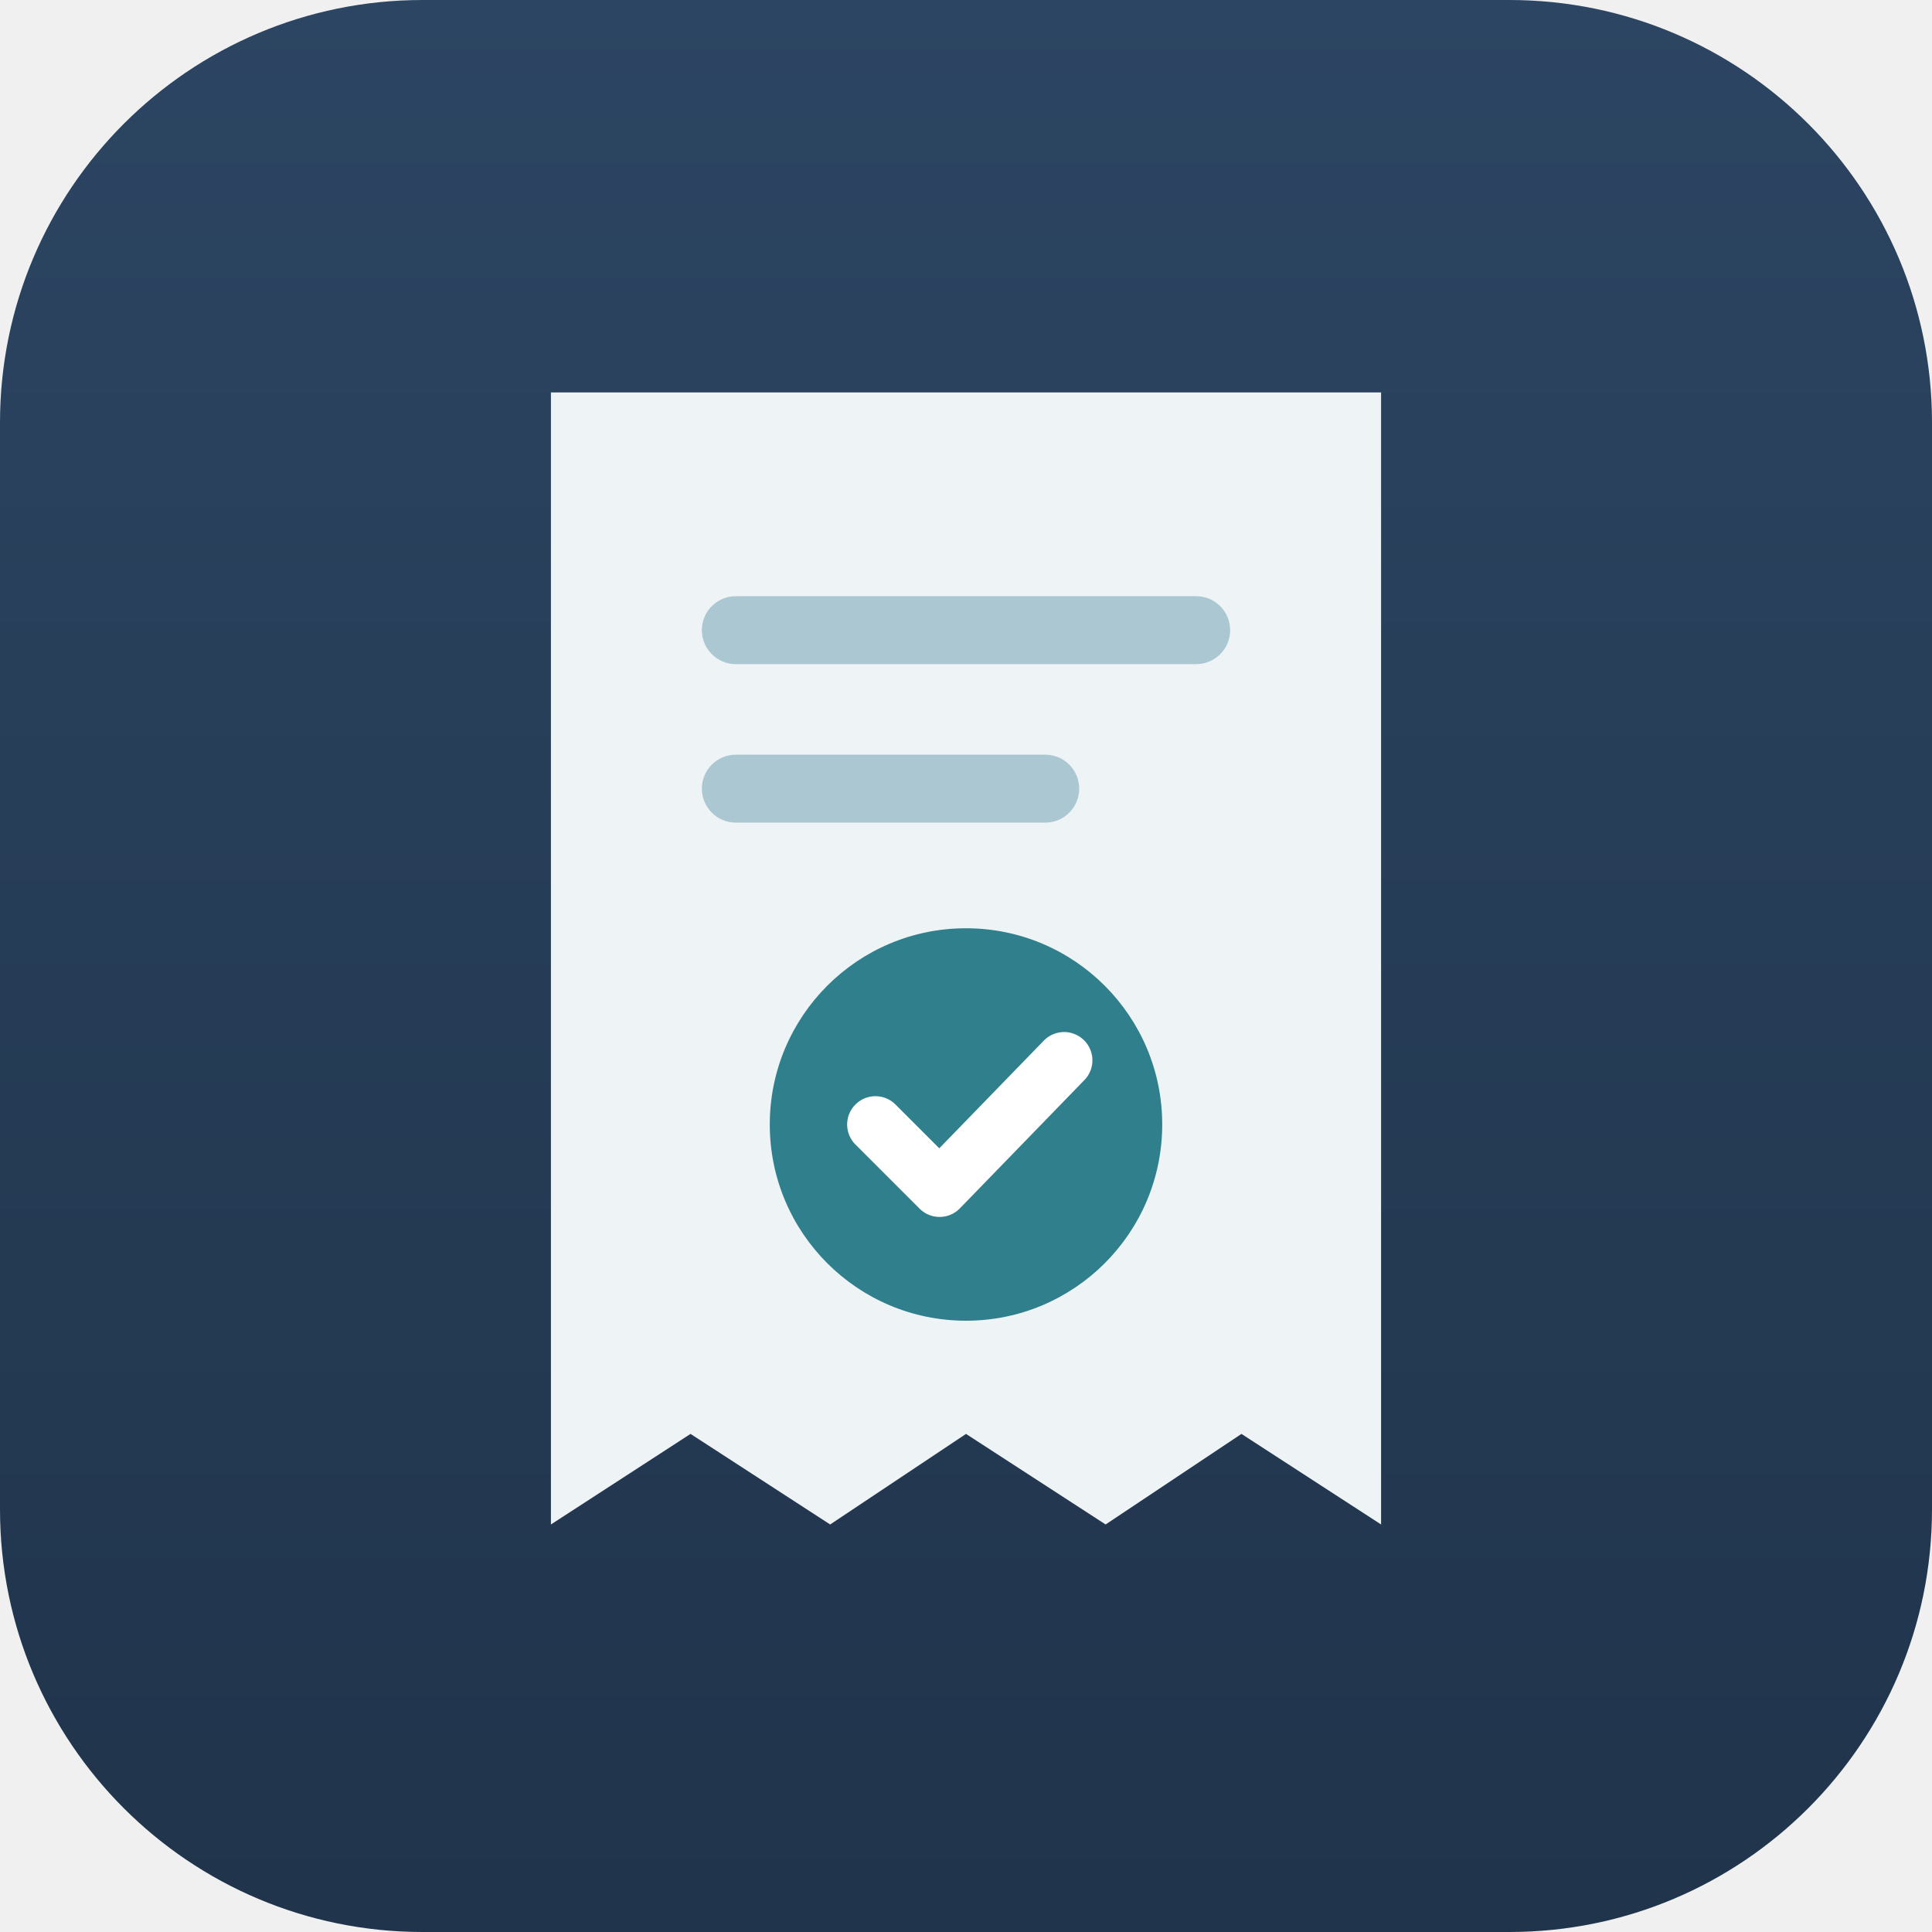
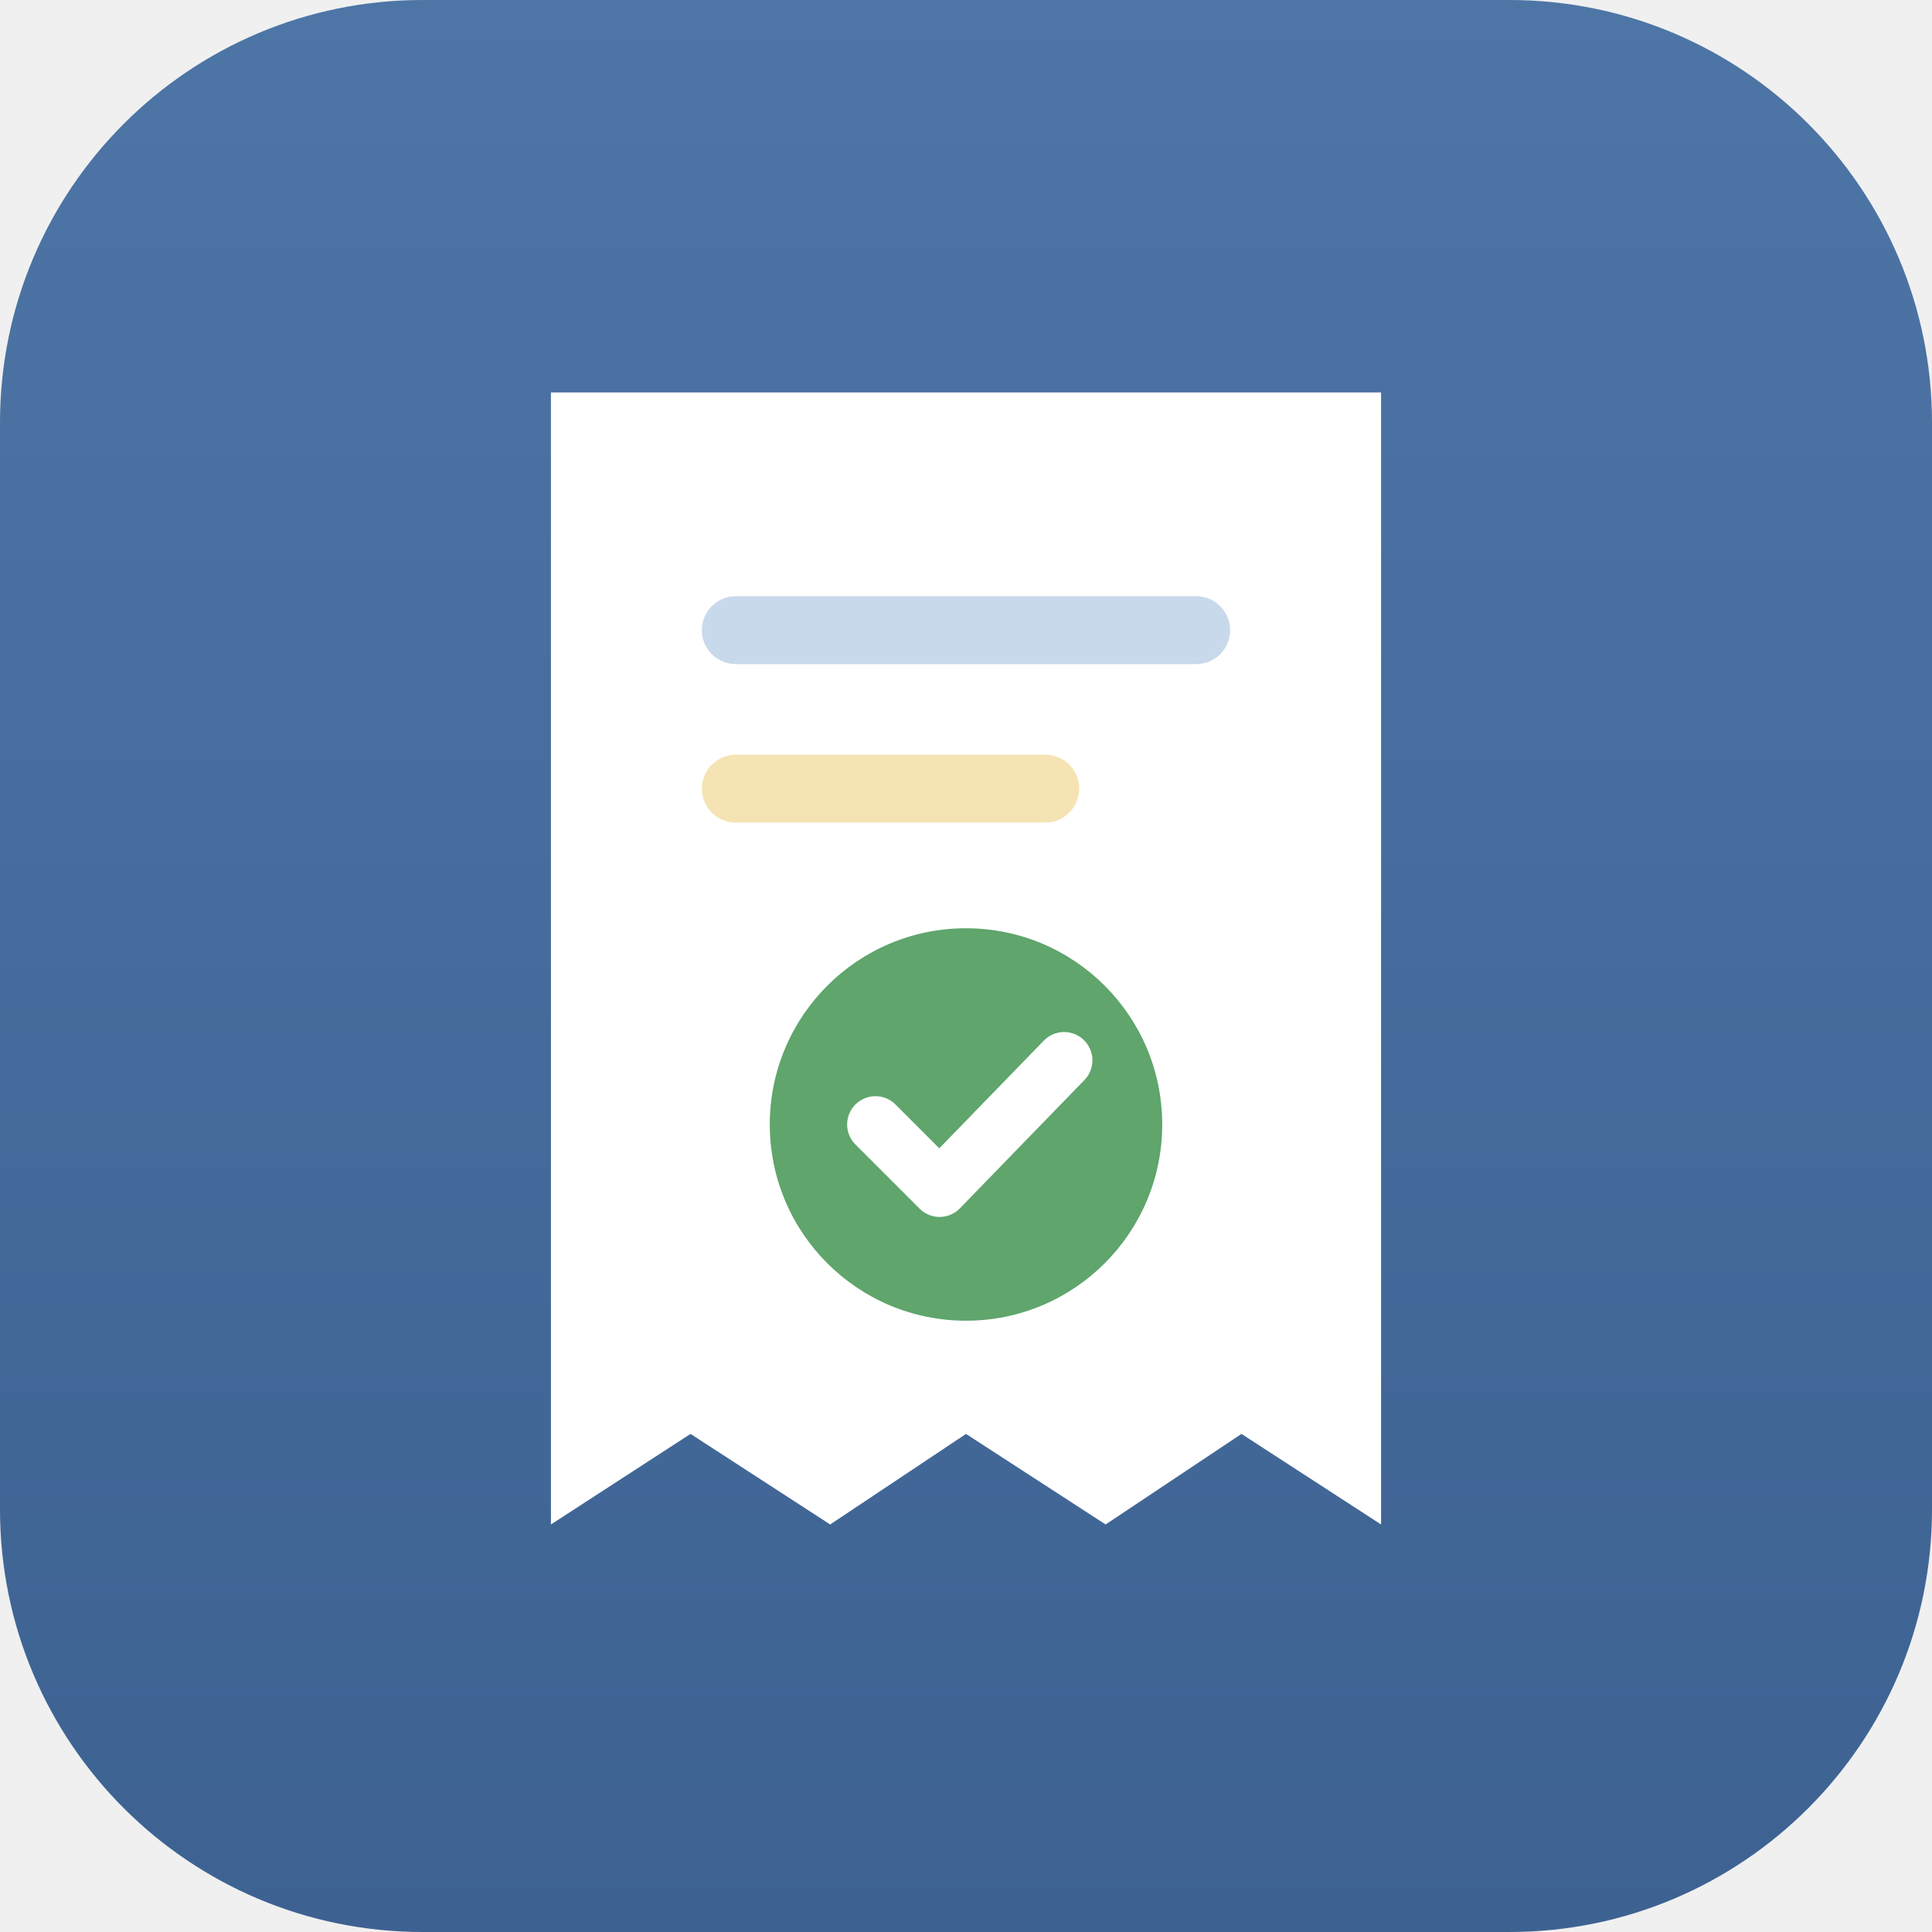
<svg xmlns="http://www.w3.org/2000/svg" viewBox="0 0 512 512">
  <defs>
    <linearGradient id="g" x1="0" y1="0" x2="0" y2="1">
-       <stop offset="0" stop-color="#2c4562" />
-       <stop offset="1" stop-color="#20344b" />
+       <stop offset="0" stop-color="#4d75a6" />
+       <stop offset="1" stop-color="#3d6292" />
    </linearGradient>
  </defs>
  <rect width="512" height="512" rx="112" fill="url(#g)" />
-   <path d="M146 104h220v300l-37-24-36 24-37-24-36 24-37-24-37 24z" fill="#eef3f6" />
-   <rect x="186" y="158" width="140" height="18" rx="9" fill="#aac7d2" />
-   <rect x="186" y="200" width="100" height="18" rx="9" fill="#aac7d2" />
-   <circle cx="256" cy="298" r="52" fill="#2f7f8c" />
+   <path d="M146 104h220v300l-37-24-36 24-37-24-36 24-37-24-37 24z" fill="#ffffff" />
+   <rect x="186" y="158" width="140" height="18" rx="9" fill="#c9d9ec" />
+   <rect x="186" y="200" width="100" height="18" rx="9" fill="#f6e3b4" />
+   <circle cx="256" cy="298" r="52" fill="#5fa56c" />
  <path d="M232 298l17 17 33-34" fill="none" stroke="#fff" stroke-width="15" stroke-linecap="round" stroke-linejoin="round" />
</svg>
